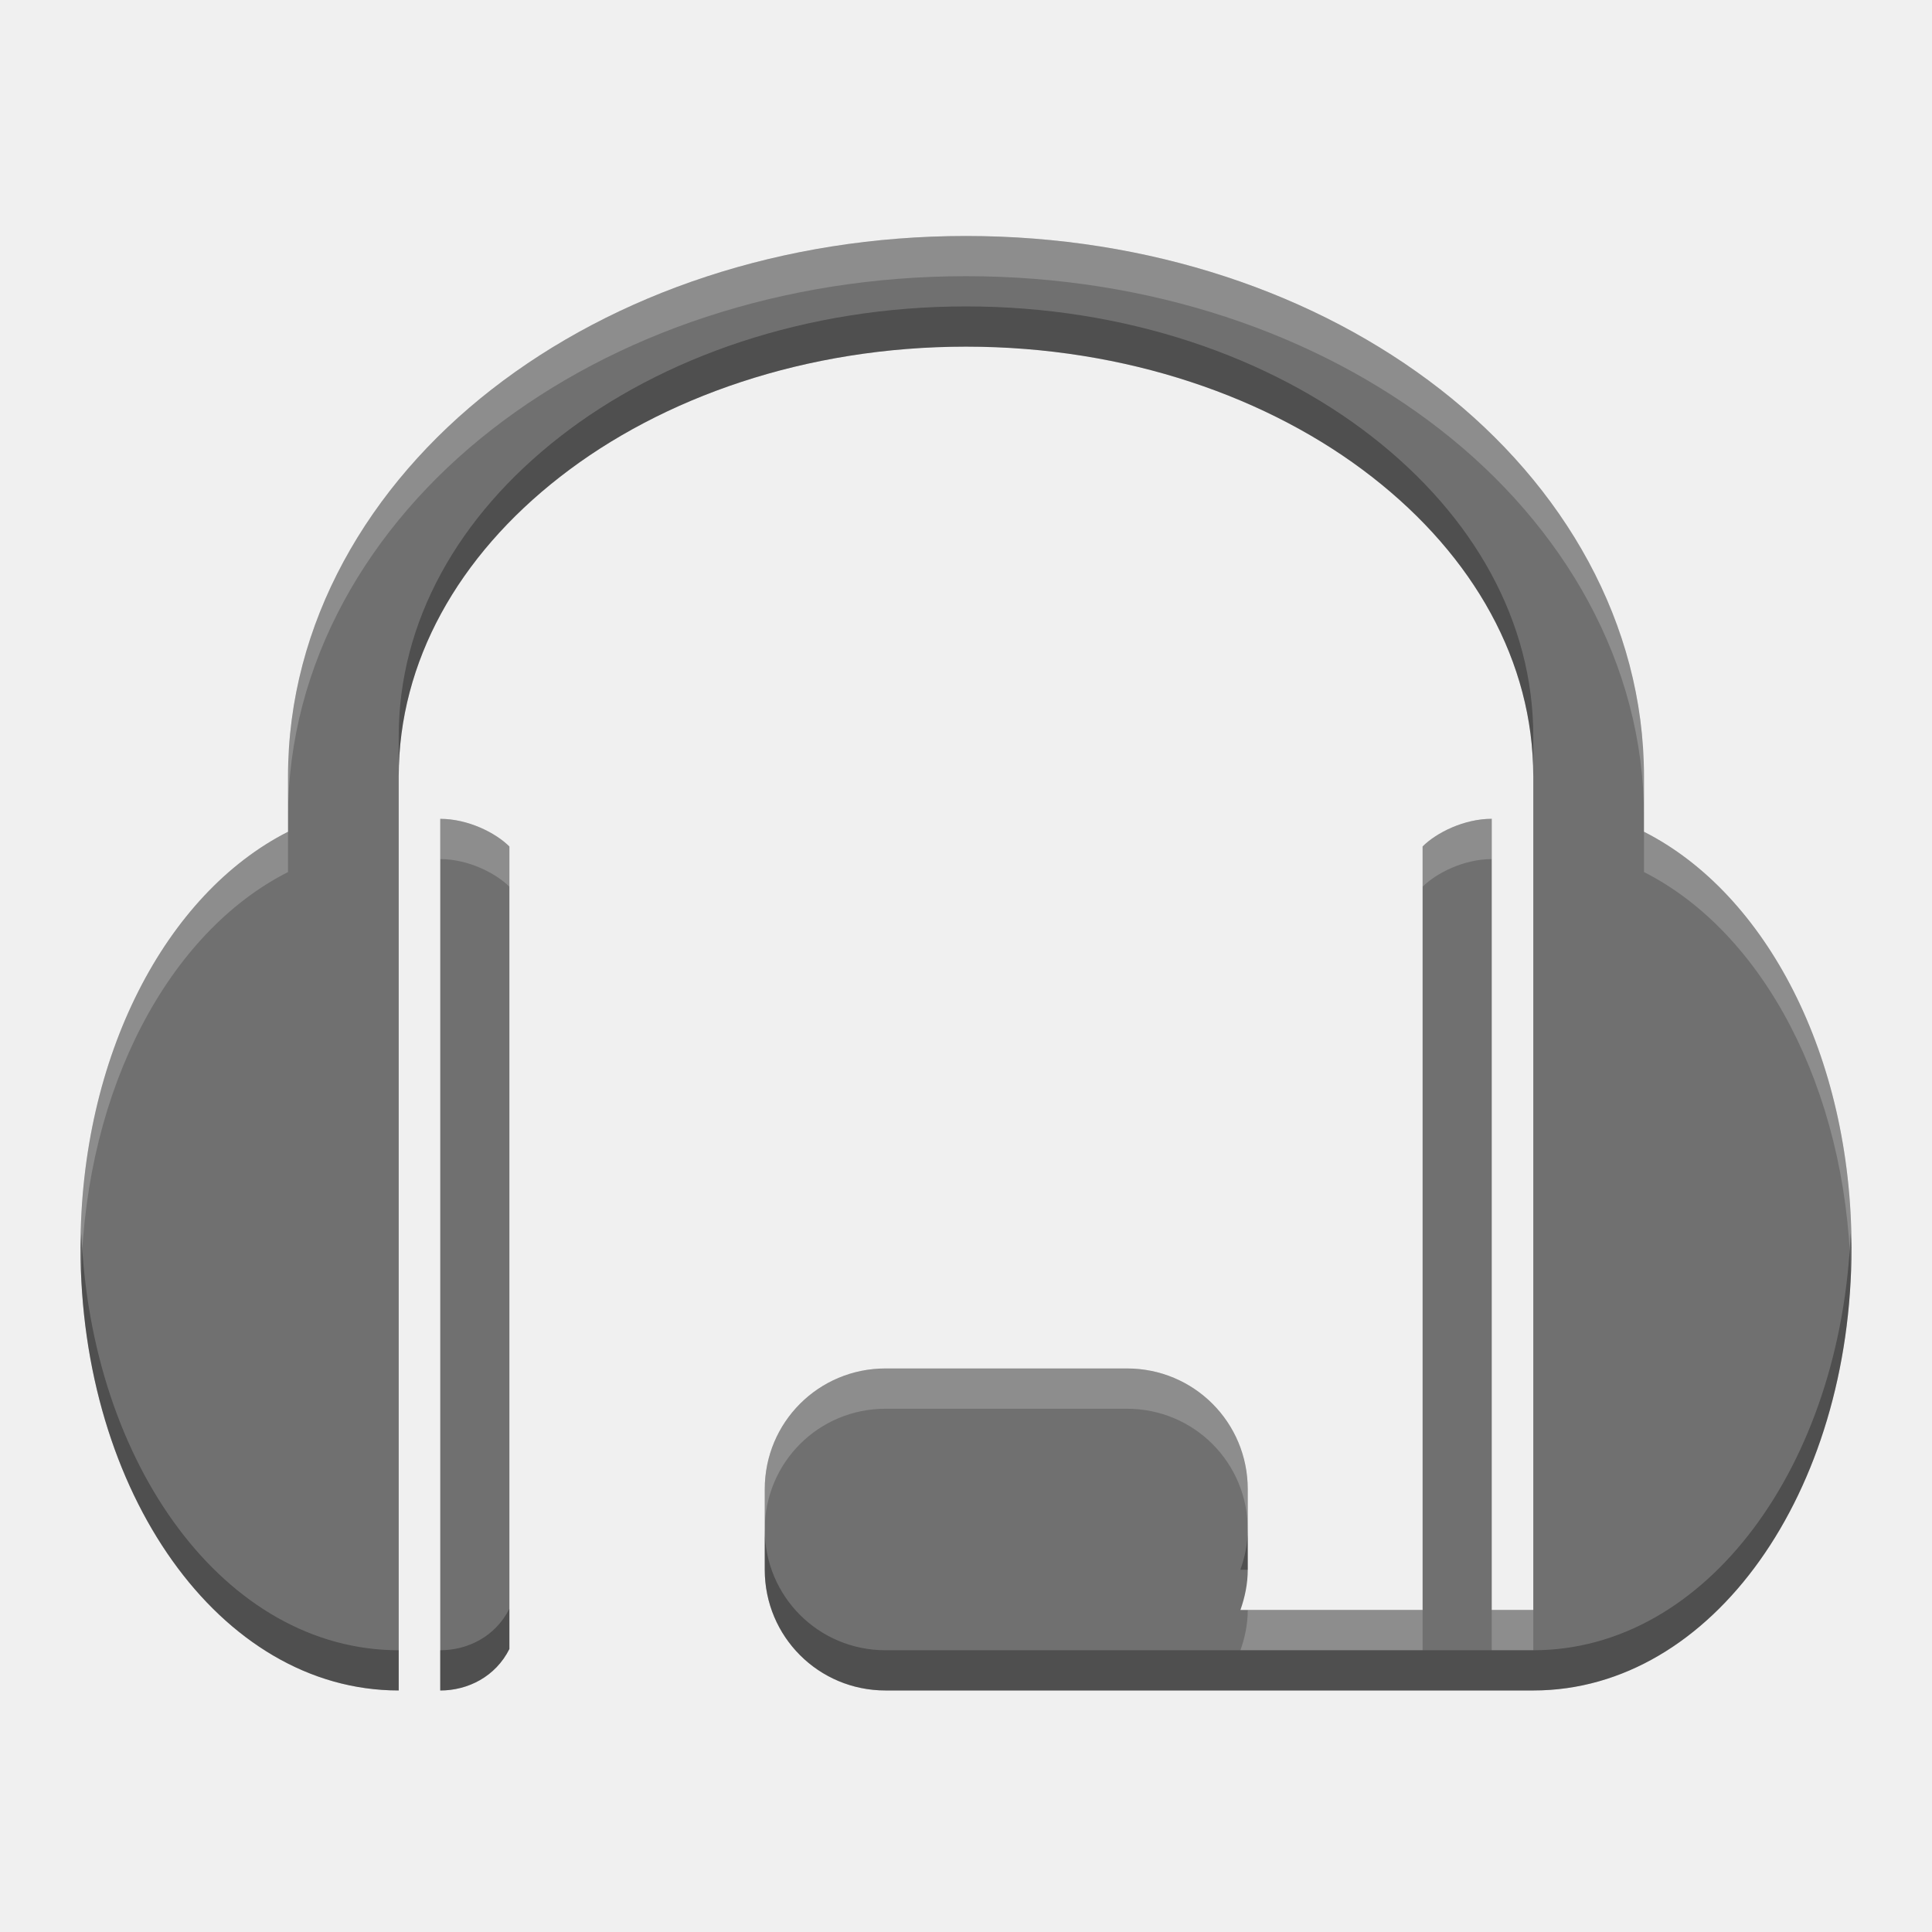
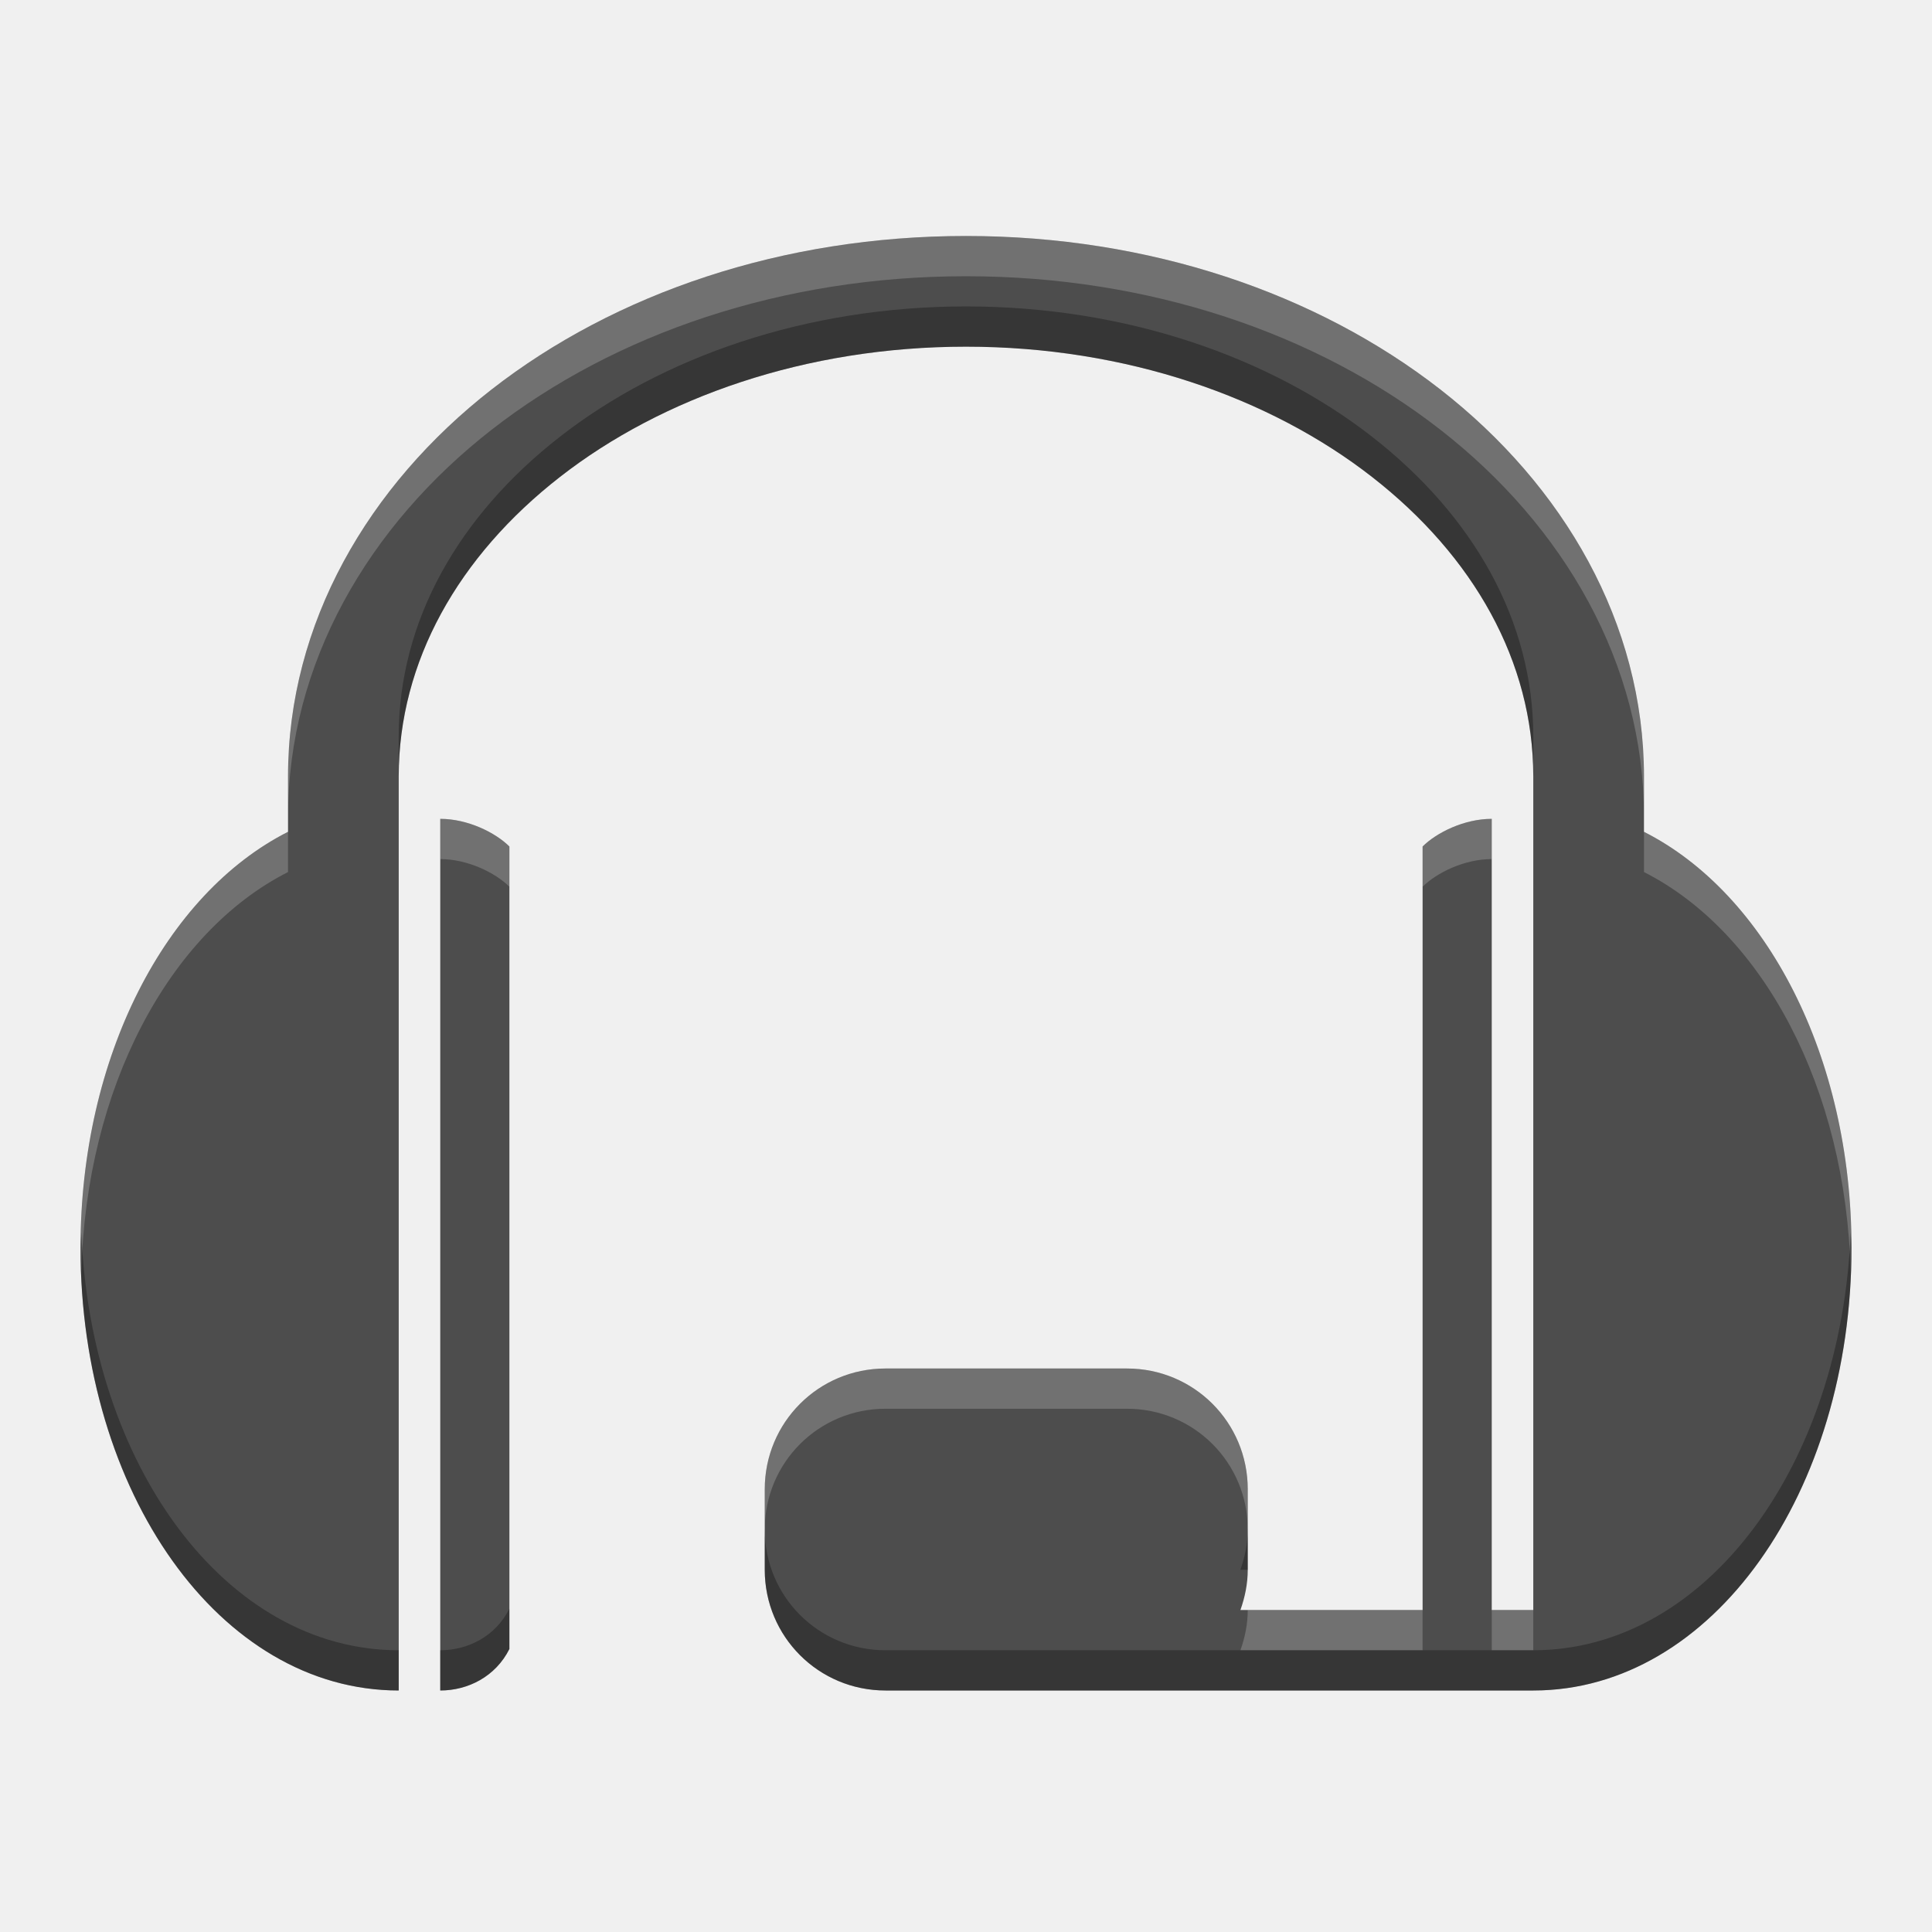
<svg xmlns="http://www.w3.org/2000/svg" id="svg2817" height="48" width="48" version="1.0">
+   <defs id="defs218" />
  <text id="text4087-2-6-5" opacity=".8" xml:space="preserve" font-size="12.666px" y="10.813" x="877.226" font-family="'Bitstream Vera Sans'" fill="#000000">
    <tspan id="tspan4089-7-2-9" y="10.813" x="877.226" />
  </text>
  <text id="text4087-2-6-5-5" opacity=".8" xml:space="preserve" font-size="12.666px" y="-29.929" x="901.187" font-family="'Bitstream Vera Sans'" fill="#000000">
    <tspan id="tspan4089-7-2-9-6" y="-29.929" x="901.187" />
  </text>
  <text id="text4087-2-6-5-2" opacity=".8" xml:space="preserve" font-size="12.666px" y="-60.007" x="-569.371" font-family="'Bitstream Vera Sans'" fill="#000000">
    <tspan id="tspan4089-7-2-9-2" y="-60.007" x="-569.371" />
  </text>
  <text id="text4087-2-6-5-59" opacity=".8" xml:space="preserve" font-size="12.666px" y="685.546" x="-2393.057" font-family="'Bitstream Vera Sans'" fill="#000000">
    <tspan id="tspan4089-7-2-9-4" y="685.546" x="-2393.057" />
  </text>
  <text id="text4087-2-6-5-1" opacity=".8" xml:space="preserve" font-size="12.666px" y="-445.328" x="-454.88" font-family="'Bitstream Vera Sans'" fill="#000000">
    <tspan id="tspan4089-7-2-9-7" y="-445.328" x="-454.88" />
  </text>
  <text id="text4087-2-6-5-7" opacity=".8" xml:space="preserve" font-size="12.666px" y="-858.798" x="352.722" font-family="'Bitstream Vera Sans'" fill="#000000">
    <tspan id="tspan4089-7-2-9-1" y="-858.798" x="352.722" />
  </text>
  <text id="text4087-2-6-5-5-3" opacity=".8" xml:space="preserve" font-size="12.666px" y="-899.54" x="376.683" font-family="'Bitstream Vera Sans'" fill="#000000">
    <tspan id="tspan4089-7-2-9-6-5" y="-899.54" x="376.683" />
  </text>
  <text id="text4087-2-6-5-3" opacity=".8" xml:space="preserve" font-size="12.666px" y="-906.75" x="-1114.78" font-family="'Bitstream Vera Sans'" fill="#000000">
    <tspan id="tspan4089-7-2-9-18" y="-906.75" x="-1114.78" />
  </text>
  <text id="text4087-2-6-5-4" opacity=".8" xml:space="preserve" font-size="12.666px" y="-1179.984" x="345.763" font-family="'Bitstream Vera Sans'" fill="#000000">
    <tspan id="tspan4089-7-2-9-9" y="-1179.984" x="345.763" />
  </text>
  <text id="text4087-2-6-5-7-1" opacity=".8" xml:space="preserve" font-size="12.666px" y="-553.293" x="1831.886" font-family="'Bitstream Vera Sans'" fill="#000000">
    <tspan id="tspan4089-7-2-9-1-8" y="-553.293" x="1831.886" />
  </text>
  <text id="text4087-2-6-5-5-5" opacity=".8" xml:space="preserve" font-size="12.666px" y="-594.034" x="1855.847" font-family="'Bitstream Vera Sans'" fill="#000000">
    <tspan id="tspan4089-7-2-9-6-9" y="-594.034" x="1855.847" />
  </text>
  <text id="text4087-2-6-5-75" opacity=".8" xml:space="preserve" font-size="12.666px" y="-601.244" x="364.384" font-family="'Bitstream Vera Sans'" fill="#000000">
    <tspan id="tspan4089-7-2-9-3" y="-601.244" x="364.384" />
  </text>
  <text id="text4087-2-6-5-4-8" opacity=".8" xml:space="preserve" font-size="12.666px" y="-874.478" x="1824.927" font-family="'Bitstream Vera Sans'" fill="#000000">
    <tspan id="tspan4089-7-2-9-9-8" y="-874.478" x="1824.927" />
  </text>
  <text id="text4087-2-6-5-45" opacity=".8" xml:space="preserve" font-size="12.666px" y="-649.336" x="-573.433" font-family="'Bitstream Vera Sans'" fill="#000000">
    <tspan id="tspan4089-7-2-9-75" y="-649.336" x="-573.433" />
  </text>
  <text id="text4087-2-6-5-59-7" opacity=".8" xml:space="preserve" font-size="12.666px" y="96.218" x="-2397.118" font-family="'Bitstream Vera Sans'" fill="#000000">
    <tspan id="tspan4089-7-2-9-4-0" y="96.218" x="-2397.118" />
  </text>
  <text id="text4087-2-6-5-8" opacity=".8" xml:space="preserve" font-size="12.666px" y="189.09" x="-682.363" font-family="'Bitstream Vera Sans'" fill="#000000">
    <tspan id="tspan4089-7-2-9-19" y="189.09" x="-682.363" />
  </text>
  <text id="text4087-2-6-5-7-5" opacity=".8" xml:space="preserve" font-size="12.666px" y="9.908" x="426.662" font-family="'Bitstream Vera Sans'" fill="#000000">
    <tspan id="tspan4089-7-2-9-1-2" y="9.908" x="426.662" />
  </text>
  <text id="text4087-2-6-5-5-0" opacity=".8" xml:space="preserve" font-size="12.666px" y="-30.834" x="450.622" font-family="'Bitstream Vera Sans'" fill="#000000">
    <tspan id="tspan4089-7-2-9-6-2" y="-30.834" x="450.622" />
  </text>
  <text id="text4087-2-6-5-26" opacity=".8" xml:space="preserve" font-size="12.666px" y="-38.044" x="-1040.841" font-family="'Bitstream Vera Sans'" fill="#000000">
    <tspan id="tspan4089-7-2-9-90" y="-38.044" x="-1040.841" />
  </text>
  <text id="text4087-2-6-5-4-3" opacity=".8" xml:space="preserve" font-size="12.666px" y="-311.278" x="419.702" font-family="'Bitstream Vera Sans'" fill="#000000">
    <tspan id="tspan4089-7-2-9-9-5" y="-311.278" x="419.702" />
  </text>
  <text id="text4087-2-6-5-55" opacity=".8" xml:space="preserve" font-size="12.666px" y="-40.758" x="-608.033" font-family="'Bitstream Vera Sans'" fill="#000000">
    <tspan id="tspan4089-7-2-9-32" y="-40.758" x="-608.033" />
  </text>
  <text id="text4087-2-6-5-59-9" opacity=".8" xml:space="preserve" font-size="12.666px" y="704.795" x="-2431.718" font-family="'Bitstream Vera Sans'" fill="#000000">
    <tspan id="tspan4089-7-2-9-4-1" y="704.795" x="-2431.718" />
  </text>
  <text id="text4087-2-6-5-1-8" opacity=".8" xml:space="preserve" font-size="12.666px" y="-902.289" x="-456.939" font-family="'Bitstream Vera Sans'" fill="#000000">
    <tspan id="tspan4089-7-2-9-7-8" y="-902.289" x="-456.939" />
  </text>
  <text id="text4087-2-6-5-7-8" opacity=".8" xml:space="preserve" font-size="12.666px" y="-1315.759" x="350.663" font-family="'Bitstream Vera Sans'" fill="#000000">
    <tspan id="tspan4089-7-2-9-1-9" y="-1315.759" x="350.663" />
  </text>
  <text id="text4087-2-6-5-5-52" opacity=".8" xml:space="preserve" font-size="12.666px" y="-1356.501" x="374.624" font-family="'Bitstream Vera Sans'" fill="#000000">
    <tspan id="tspan4089-7-2-9-6-4" y="-1356.501" x="374.624" />
  </text>
  <text id="text4087-2-6-5-3-4" opacity=".8" xml:space="preserve" font-size="12.666px" y="-1363.71" x="-1116.84" font-family="'Bitstream Vera Sans'" fill="#000000">
    <tspan id="tspan4089-7-2-9-18-3" y="-1363.71" x="-1116.84" />
  </text>
  <text id="text4087-2-6-5-4-7" opacity=".8" xml:space="preserve" font-size="12.666px" y="-1636.945" x="343.703" font-family="'Bitstream Vera Sans'" fill="#000000">
    <tspan id="tspan4089-7-2-9-9-54" y="-1636.945" x="343.703" />
  </text>
  <text id="text4087-2-6-5-7-1-2" opacity=".8" xml:space="preserve" font-size="12.666px" y="-1010.253" x="1829.826" font-family="'Bitstream Vera Sans'" fill="#000000">
    <tspan id="tspan4089-7-2-9-1-8-0" y="-1010.253" x="1829.826" />
  </text>
  <text id="text4087-2-6-5-5-5-6" opacity=".8" xml:space="preserve" font-size="12.666px" y="-1050.995" x="1853.787" font-family="'Bitstream Vera Sans'" fill="#000000">
    <tspan id="tspan4089-7-2-9-6-9-8" y="-1050.995" x="1853.787" />
  </text>
  <text id="text4087-2-6-5-75-4" opacity=".8" xml:space="preserve" font-size="12.666px" y="-1058.205" x="362.324" font-family="'Bitstream Vera Sans'" fill="#000000">
    <tspan id="tspan4089-7-2-9-3-9" y="-1058.205" x="362.324" />
  </text>
  <text id="text4087-2-6-5-4-8-1" opacity=".8" xml:space="preserve" font-size="12.666px" y="-1331.439" x="1822.867" font-family="'Bitstream Vera Sans'" fill="#000000">
    <tspan id="tspan4089-7-2-9-9-8-8" y="-1331.439" x="1822.867" />
  </text>
  <text id="text4087-2-6-5-45-0" opacity=".8" xml:space="preserve" font-size="12.666px" y="-1106.296" x="-575.492" font-family="'Bitstream Vera Sans'" fill="#000000">
    <tspan id="tspan4089-7-2-9-75-2" y="-1106.296" x="-575.492" />
  </text>
  <text id="text4087-2-6-5-59-5" opacity=".8" xml:space="preserve" font-size="12.666px" y="-360.743" x="-2399.178" font-family="'Bitstream Vera Sans'" fill="#000000">
    <tspan id="tspan4089-7-2-9-4-00" y="-360.743" x="-2399.178" />
  </text>
  <text id="text4087-2-6-5-264" opacity=".8" xml:space="preserve" font-size="12.666px" y="-267.87" x="-684.422" font-family="'Bitstream Vera Sans'" fill="#000000">
    <tspan id="tspan4089-7-2-9-8" y="-267.87" x="-684.422" />
  </text>
  <text id="text4087-2-6-5-42" opacity=".8" xml:space="preserve" font-size="12.666px" y="-26.956" x="155.592" font-family="'Bitstream Vera Sans'" fill="#000000">
    <tspan id="tspan4089-7-2-9-93" y="-26.956" x="155.592" />
  </text>
  <text id="text4087-2-6-5-5-05" opacity=".8" xml:space="preserve" font-size="12.666px" y="-67.698" x="179.553" font-family="'Bitstream Vera Sans'" fill="#000000">
    <tspan id="tspan4089-7-2-9-6-49" y="-67.698" x="179.553" />
  </text>
  <text id="text4087-2-6-5-1-4" opacity=".8" xml:space="preserve" font-size="12.666px" y="-261.727" x="-1090.263" font-family="'Bitstream Vera Sans'" fill="#000000">
    <tspan id="tspan4089-7-2-9-7-7" y="-261.727" x="-1090.263" />
  </text>
  <text id="text4087-2-6-5-7-56" opacity=".8" xml:space="preserve" font-size="12.666px" y="-675.197" x="-282.661" font-family="'Bitstream Vera Sans'" fill="#000000">
    <tspan id="tspan4089-7-2-9-1-1" y="-675.197" x="-282.661" />
  </text>
  <text id="text4087-2-6-5-5-8" opacity=".8" xml:space="preserve" font-size="12.666px" y="-715.938" x="-258.7" font-family="'Bitstream Vera Sans'" fill="#000000">
    <tspan id="tspan4089-7-2-9-6-7" y="-715.938" x="-258.7" />
  </text>
  <text id="text4087-2-6-5-3-42" opacity=".8" xml:space="preserve" font-size="12.666px" y="-723.148" x="-1750.164" font-family="'Bitstream Vera Sans'" fill="#000000">
    <tspan id="tspan4089-7-2-9-18-39" y="-723.148" x="-1750.164" />
  </text>
  <text id="text4087-2-6-5-4-4" opacity=".8" xml:space="preserve" font-size="12.666px" y="-996.383" x="-289.621" font-family="'Bitstream Vera Sans'" fill="#000000">
    <tspan id="tspan4089-7-2-9-9-3" y="-996.383" x="-289.621" />
  </text>
  <text id="text4087-2-6-5-7-1-0" opacity=".8" xml:space="preserve" font-size="12.666px" y="-369.691" x="1196.503" font-family="'Bitstream Vera Sans'" fill="#000000">
    <tspan id="tspan4089-7-2-9-1-8-5" y="-369.691" x="1196.503" />
  </text>
  <text id="text4087-2-6-5-5-5-5" opacity=".8" xml:space="preserve" font-size="12.666px" y="-410.433" x="1220.463" font-family="'Bitstream Vera Sans'" fill="#000000">
    <tspan id="tspan4089-7-2-9-6-9-2" y="-410.433" x="1220.463" />
  </text>
  <text id="text4087-2-6-5-75-9" opacity=".8" xml:space="preserve" font-size="12.666px" y="-417.643" x="-271" font-family="'Bitstream Vera Sans'" fill="#000000">
    <tspan id="tspan4089-7-2-9-3-1" y="-417.643" x="-271" />
  </text>
  <text id="text4087-2-6-5-4-8-18" opacity=".8" xml:space="preserve" font-size="12.666px" y="-690.877" x="1189.543" font-family="'Bitstream Vera Sans'" fill="#000000">
    <tspan id="tspan4089-7-2-9-9-8-4" y="-690.877" x="1189.543" />
  </text>
  <text id="text4087-2-6-5-45-3" opacity=".8" xml:space="preserve" font-size="12.666px" y="-465.734" x="-1208.816" font-family="'Bitstream Vera Sans'" fill="#000000">
    <tspan id="tspan4089-7-2-9-75-7" y="-465.734" x="-1208.816" />
  </text>
  <text id="text4087-2-6-5-59-8" opacity=".8" xml:space="preserve" font-size="12.666px" y="279.819" x="-3032.502" font-family="'Bitstream Vera Sans'" fill="#000000">
    <tspan id="tspan4089-7-2-9-4-2" y="279.819" x="-3032.502" />
  </text>
  <g id="layer4-0" transform="matrix(.90475 0 0 .90475 -716.75 -676.29)">
    <text id="text4087-2-6-5-20" opacity=".8" xml:space="preserve" font-size="14px" y="1159.415" x="-664.274" font-family="'Bitstream Vera Sans'" fill="#000000">
      <tspan id="tspan4089-7-2-9-82" y="1159.415" x="-664.274" />
    </text>
  </g>
  <text id="text4087-2-6-5-9" opacity=".8" xml:space="preserve" font-size="12.666px" y="18.051" x="877.226" font-family="'Bitstream Vera Sans'" fill="#000000">
    <tspan id="tspan4089-7-2-9-43" y="18.051" x="877.226" />
  </text>
  <text id="text4087-2-6-5-5-51" opacity=".8" xml:space="preserve" font-size="12.666px" y="-22.691" x="901.187" font-family="'Bitstream Vera Sans'" fill="#000000">
    <tspan id="tspan4089-7-2-9-6-74" y="-22.691" x="901.187" />
  </text>
  <text id="text4087-2-6-5-2-3" opacity=".8" xml:space="preserve" font-size="12.666px" y="-52.769" x="-569.371" font-family="'Bitstream Vera Sans'" fill="#000000">
    <tspan id="tspan4089-7-2-9-2-1" y="-52.769" x="-569.371" />
  </text>
  <text id="text4087-2-6-5-59-4" opacity=".8" xml:space="preserve" font-size="12.666px" y="692.784" x="-2393.057" font-family="'Bitstream Vera Sans'" fill="#000000">
    <tspan id="tspan4089-7-2-9-4-6" y="692.784" x="-2393.057" />
  </text>
  <text id="text4087-2-6-5-1-9" opacity=".8" xml:space="preserve" font-size="12.666px" y="-438.09" x="-454.88" font-family="'Bitstream Vera Sans'" fill="#000000">
    <tspan id="tspan4089-7-2-9-7-4" y="-438.09" x="-454.88" />
  </text>
  <text id="text4087-2-6-5-7-2" opacity=".8" xml:space="preserve" font-size="12.666px" y="-851.56" x="352.722" font-family="'Bitstream Vera Sans'" fill="#000000">
    <tspan id="tspan4089-7-2-9-1-26" y="-851.56" x="352.722" />
  </text>
  <text id="text4087-2-6-5-5-3-4" opacity=".8" xml:space="preserve" font-size="12.666px" y="-892.302" x="376.683" font-family="'Bitstream Vera Sans'" fill="#000000">
    <tspan id="tspan4089-7-2-9-6-5-1" y="-892.302" x="376.683" />
  </text>
  <text id="text4087-2-6-5-3-2" opacity=".8" xml:space="preserve" font-size="12.666px" y="-899.512" x="-1114.78" font-family="'Bitstream Vera Sans'" fill="#000000">
    <tspan id="tspan4089-7-2-9-18-8" y="-899.512" x="-1114.78" />
  </text>
  <text id="text4087-2-6-5-4-89" opacity=".8" xml:space="preserve" font-size="12.666px" y="-1172.746" x="345.763" font-family="'Bitstream Vera Sans'" fill="#000000">
    <tspan id="tspan4089-7-2-9-9-2" y="-1172.746" x="345.763" />
  </text>
  <text id="text4087-2-6-5-7-1-8" opacity=".8" xml:space="preserve" font-size="12.666px" y="-546.055" x="1831.886" font-family="'Bitstream Vera Sans'" fill="#000000">
    <tspan id="tspan4089-7-2-9-1-8-8" y="-546.055" x="1831.886" />
  </text>
  <text id="text4087-2-6-5-5-5-8" opacity=".8" xml:space="preserve" font-size="12.666px" y="-586.797" x="1855.847" font-family="'Bitstream Vera Sans'" fill="#000000">
    <tspan id="tspan4089-7-2-9-6-9-6" y="-586.797" x="1855.847" />
  </text>
  <text id="text4087-2-6-5-75-8" opacity=".8" xml:space="preserve" font-size="12.666px" y="-594.006" x="364.384" font-family="'Bitstream Vera Sans'" fill="#000000">
    <tspan id="tspan4089-7-2-9-3-3" y="-594.006" x="364.384" />
  </text>
  <text id="text4087-2-6-5-4-8-8" opacity=".8" xml:space="preserve" font-size="12.666px" y="-867.24" x="1824.927" font-family="'Bitstream Vera Sans'" fill="#000000">
    <tspan id="tspan4089-7-2-9-9-8-3" y="-867.24" x="1824.927" />
  </text>
  <text id="text4087-2-6-5-45-33" opacity=".8" xml:space="preserve" font-size="12.666px" y="-642.098" x="-573.433" font-family="'Bitstream Vera Sans'" fill="#000000">
    <tspan id="tspan4089-7-2-9-75-8" y="-642.098" x="-573.433" />
  </text>
  <text id="text4087-2-6-5-59-7-0" opacity=".8" xml:space="preserve" font-size="12.666px" y="103.456" x="-2397.118" font-family="'Bitstream Vera Sans'" fill="#000000">
    <tspan id="tspan4089-7-2-9-4-0-4" y="103.456" x="-2397.118" />
  </text>
  <text id="text4087-2-6-5-8-7" opacity=".8" xml:space="preserve" font-size="12.666px" y="196.328" x="-682.363" font-family="'Bitstream Vera Sans'" fill="#000000">
    <tspan id="tspan4089-7-2-9-19-6" y="196.328" x="-682.363" />
  </text>
  <text id="text4087-2-6-5-7-5-8" opacity=".8" xml:space="preserve" font-size="12.666px" y="17.146" x="426.662" font-family="'Bitstream Vera Sans'" fill="#000000">
    <tspan id="tspan4089-7-2-9-1-2-9" y="17.146" x="426.662" />
  </text>
  <text id="text4087-2-6-5-5-0-0" opacity=".8" xml:space="preserve" font-size="12.666px" y="-23.596" x="450.622" font-family="'Bitstream Vera Sans'" fill="#000000">
    <tspan id="tspan4089-7-2-9-6-2-6" y="-23.596" x="450.622" />
  </text>
  <text id="text4087-2-6-5-26-8" opacity=".8" xml:space="preserve" font-size="12.666px" y="-30.806" x="-1040.841" font-family="'Bitstream Vera Sans'" fill="#000000">
    <tspan id="tspan4089-7-2-9-90-7" y="-30.806" x="-1040.841" />
  </text>
  <text id="text4087-2-6-5-4-3-9" opacity=".8" xml:space="preserve" font-size="12.666px" y="-304.04" x="419.702" font-family="'Bitstream Vera Sans'" fill="#000000">
    <tspan id="tspan4089-7-2-9-9-5-0" y="-304.04" x="419.702" />
  </text>
  <text id="text4087-2-6-5-55-3" opacity=".8" xml:space="preserve" font-size="12.666px" y="-33.52" x="-608.033" font-family="'Bitstream Vera Sans'" fill="#000000">
    <tspan id="tspan4089-7-2-9-32-3" y="-33.52" x="-608.033" />
  </text>
  <text id="text4087-2-6-5-59-9-3" opacity=".8" xml:space="preserve" font-size="12.666px" y="712.033" x="-2431.718" font-family="'Bitstream Vera Sans'" fill="#000000">
    <tspan id="tspan4089-7-2-9-4-1-7" y="712.033" x="-2431.718" />
  </text>
  <text id="text4087-2-6-5-1-8-3" opacity=".8" xml:space="preserve" font-size="12.666px" y="-895.051" x="-456.939" font-family="'Bitstream Vera Sans'" fill="#000000">
    <tspan id="tspan4089-7-2-9-7-8-2" y="-895.051" x="-456.939" />
  </text>
  <text id="text4087-2-6-5-7-8-6" opacity=".8" xml:space="preserve" font-size="12.666px" y="-1308.521" x="350.663" font-family="'Bitstream Vera Sans'" fill="#000000">
    <tspan id="tspan4089-7-2-9-1-9-5" y="-1308.521" x="350.663" />
  </text>
  <text id="text4087-2-6-5-5-52-2" opacity=".8" xml:space="preserve" font-size="12.666px" y="-1349.263" x="374.624" font-family="'Bitstream Vera Sans'" fill="#000000">
    <tspan id="tspan4089-7-2-9-6-4-6" y="-1349.263" x="374.624" />
  </text>
  <text id="text4087-2-6-5-3-4-5" opacity=".8" xml:space="preserve" font-size="12.666px" y="-1356.472" x="-1116.84" font-family="'Bitstream Vera Sans'" fill="#000000">
    <tspan id="tspan4089-7-2-9-18-3-8" y="-1356.472" x="-1116.84" />
  </text>
  <text id="text4087-2-6-5-4-7-7" opacity=".8" xml:space="preserve" font-size="12.666px" y="-1629.707" x="343.703" font-family="'Bitstream Vera Sans'" fill="#000000">
    <tspan id="tspan4089-7-2-9-9-54-9" y="-1629.707" x="343.703" />
  </text>
  <text id="text4087-2-6-5-7-1-2-6" opacity=".8" xml:space="preserve" font-size="12.666px" y="-1003.015" x="1829.826" font-family="'Bitstream Vera Sans'" fill="#000000">
    <tspan id="tspan4089-7-2-9-1-8-0-0" y="-1003.015" x="1829.826" />
  </text>
  <text id="text4087-2-6-5-5-5-6-4" opacity=".8" xml:space="preserve" font-size="12.666px" y="-1043.757" x="1853.787" font-family="'Bitstream Vera Sans'" fill="#000000">
    <tspan id="tspan4089-7-2-9-6-9-8-1" y="-1043.757" x="1853.787" />
  </text>
  <text id="text4087-2-6-5-75-4-0" opacity=".8" xml:space="preserve" font-size="12.666px" y="-1050.967" x="362.324" font-family="'Bitstream Vera Sans'" fill="#000000">
    <tspan id="tspan4089-7-2-9-3-9-4" y="-1050.967" x="362.324" />
  </text>
  <text id="text4087-2-6-5-4-8-1-8" opacity=".8" xml:space="preserve" font-size="12.666px" y="-1324.201" x="1822.867" font-family="'Bitstream Vera Sans'" fill="#000000">
    <tspan id="tspan4089-7-2-9-9-8-8-7" y="-1324.201" x="1822.867" />
  </text>
  <text id="text4087-2-6-5-45-0-0" opacity=".8" xml:space="preserve" font-size="12.666px" y="-1099.058" x="-575.492" font-family="'Bitstream Vera Sans'" fill="#000000">
    <tspan id="tspan4089-7-2-9-75-2-8" y="-1099.058" x="-575.492" />
  </text>
  <text id="text4087-2-6-5-59-5-6" opacity=".8" xml:space="preserve" font-size="12.666px" y="-353.505" x="-2399.178" font-family="'Bitstream Vera Sans'" fill="#000000">
    <tspan id="tspan4089-7-2-9-4-00-2" y="-353.505" x="-2399.178" />
  </text>
  <text id="text4087-2-6-5-264-4" opacity=".8" xml:space="preserve" font-size="12.666px" y="-260.632" x="-684.422" font-family="'Bitstream Vera Sans'" fill="#000000">
    <tspan id="tspan4089-7-2-9-8-7" y="-260.632" x="-684.422" />
  </text>
  <text id="text4087-2-6-5-42-9" opacity=".8" xml:space="preserve" font-size="12.666px" y="-19.718" x="155.592" font-family="'Bitstream Vera Sans'" fill="#000000">
    <tspan id="tspan4089-7-2-9-93-3" y="-19.718" x="155.592" />
  </text>
  <text id="text4087-2-6-5-5-05-9" opacity=".8" xml:space="preserve" font-size="12.666px" y="-60.46" x="179.553" font-family="'Bitstream Vera Sans'" fill="#000000">
    <tspan id="tspan4089-7-2-9-6-49-2" y="-60.46" x="179.553" />
  </text>
  <text id="text4087-2-6-5-1-4-8" opacity=".8" xml:space="preserve" font-size="12.666px" y="-254.489" x="-1090.263" font-family="'Bitstream Vera Sans'" fill="#000000">
    <tspan id="tspan4089-7-2-9-7-7-3" y="-254.489" x="-1090.263" />
  </text>
  <text id="text4087-2-6-5-7-56-0" opacity=".8" xml:space="preserve" font-size="12.666px" y="-667.959" x="-282.661" font-family="'Bitstream Vera Sans'" fill="#000000">
    <tspan id="tspan4089-7-2-9-1-1-1" y="-667.959" x="-282.661" />
  </text>
  <text id="text4087-2-6-5-5-8-7" opacity=".8" xml:space="preserve" font-size="12.666px" y="-708.701" x="-258.7" font-family="'Bitstream Vera Sans'" fill="#000000">
    <tspan id="tspan4089-7-2-9-6-7-8" y="-708.701" x="-258.7" />
  </text>
  <text id="text4087-2-6-5-3-42-9" opacity=".8" xml:space="preserve" font-size="12.666px" y="-715.91" x="-1750.164" font-family="'Bitstream Vera Sans'" fill="#000000">
    <tspan id="tspan4089-7-2-9-18-39-1" y="-715.91" x="-1750.164" />
  </text>
  <text id="text4087-2-6-5-4-4-5" opacity=".8" xml:space="preserve" font-size="12.666px" y="-989.144" x="-289.621" font-family="'Bitstream Vera Sans'" fill="#000000">
    <tspan id="tspan4089-7-2-9-9-3-4" y="-989.144" x="-289.621" />
  </text>
  <text id="text4087-2-6-5-7-1-0-9" opacity=".8" xml:space="preserve" font-size="12.666px" y="-362.453" x="1196.503" font-family="'Bitstream Vera Sans'" fill="#000000">
    <tspan id="tspan4089-7-2-9-1-8-5-2" y="-362.453" x="1196.503" />
  </text>
  <text id="text4087-2-6-5-5-5-5-5" opacity=".8" xml:space="preserve" font-size="12.666px" y="-403.195" x="1220.463" font-family="'Bitstream Vera Sans'" fill="#000000">
    <tspan id="tspan4089-7-2-9-6-9-2-7" y="-403.195" x="1220.463" />
  </text>
  <text id="text4087-2-6-5-75-9-4" opacity=".8" xml:space="preserve" font-size="12.666px" y="-410.405" x="-271" font-family="'Bitstream Vera Sans'" fill="#000000">
    <tspan id="tspan4089-7-2-9-3-1-9" y="-410.405" x="-271" />
  </text>
  <text id="text4087-2-6-5-4-8-18-9" opacity=".8" xml:space="preserve" font-size="12.666px" y="-683.639" x="1189.543" font-family="'Bitstream Vera Sans'" fill="#000000">
    <tspan id="tspan4089-7-2-9-9-8-4-4" y="-683.639" x="1189.543" />
  </text>
  <text id="text4087-2-6-5-45-3-5" opacity=".8" xml:space="preserve" font-size="12.666px" y="-458.496" x="-1208.816" font-family="'Bitstream Vera Sans'" fill="#000000">
    <tspan id="tspan4089-7-2-9-75-7-9" y="-458.496" x="-1208.816" />
  </text>
  <text id="text4087-2-6-5-59-8-3" opacity=".8" xml:space="preserve" font-size="12.666px" y="287.057" x="-3032.502" font-family="'Bitstream Vera Sans'" fill="#000000">
    <tspan id="tspan4089-7-2-9-4-2-5" y="287.057" x="-3032.502" />
  </text>
  <g id="layer4-0-7" transform="matrix(.90475 0 0 .90475 -716.75 -669.05)">
    <text id="text4087-2-6-5-20-0" opacity=".8" xml:space="preserve" font-size="14px" y="1159.415" x="-664.274" font-family="'Bitstream Vera Sans'" fill="#000000">
      <tspan id="tspan4089-7-2-9-82-8" y="1159.415" x="-664.274" />
    </text>
  </g>
  <text id="text7276" xml:space="preserve" font-size="12.666px" y="-361.225" x="435.904" font-family="'Droid Sans'" fill="#000000">
    <tspan id="tspan7278" y="-361.225" x="435.904" />
    <tspan id="tspan7280" y="-345.392" x="435.904" />
  </text>
  <text id="text4087-2-6-5-51" opacity=".8" xml:space="preserve" font-size="12.666px" y="-843.27" x="901.088" font-family="'Bitstream Vera Sans'" fill="#000000">
    <tspan id="tspan4089-7-2-9-97" y="-843.27" x="901.088" />
  </text>
  <text id="text4087-2-6-5-59-2" opacity=".8" xml:space="preserve" font-size="12.666px" y="-97.717" x="-922.598" font-family="'Bitstream Vera Sans'" fill="#000000">
    <tspan id="tspan4089-7-2-9-4-4" y="-97.717" x="-922.598" />
  </text>
  <text id="text4087-2-6-5-7-7" opacity=".8" xml:space="preserve" font-size="12.666px" y="-1128.266" x="1628.168" font-family="'Bitstream Vera Sans'" fill="#000000">
    <tspan id="tspan4089-7-2-9-1-6" y="-1128.266" x="1628.168" />
  </text>
  <text id="text4087-2-6-5-5-6" opacity=".8" xml:space="preserve" font-size="12.666px" y="-1169.008" x="1652.129" font-family="'Bitstream Vera Sans'" fill="#000000">
    <tspan id="tspan4089-7-2-9-6-53" y="-1169.008" x="1652.129" />
  </text>
  <text id="text4087-2-6-5-54" opacity=".8" xml:space="preserve" font-size="12.666px" y="-1176.217" x="160.665" font-family="'Bitstream Vera Sans'" fill="#000000">
    <tspan id="tspan4089-7-2-9-0" y="-1176.217" x="160.665" />
  </text>
  <text id="text4087-2-6-5-4-1" opacity=".8" xml:space="preserve" font-size="12.666px" y="-1449.452" x="1621.208" font-family="'Bitstream Vera Sans'" fill="#000000">
    <tspan id="tspan4089-7-2-9-9-28" y="-1449.452" x="1621.208" />
  </text>
-   <path id="path4141" d="m24 5.863c-4.559 0-8.718 1.422-11.785 3.812-3.067 2.39-5.059 5.811-5.059 9.615v1.375c-3.045 1.543-5.156 5.59-5.156 10.334 0 6.072 3.454 11 7.906 11v-22.709c0-2.849 1.476-5.47 4.008-7.443 2.532-1.974 6.107-3.235 10.086-3.235s7.554 1.261 10.086 3.235c2.532 1.973 4.008 4.594 4.008 7.443v20.709h-1.032v-19.656c-0.687 0-1.374 0.344-1.718 0.687v18.969h-4.526c0.111-0.314 0.182-0.647 0.182-1v-2c0-1.662-1.338-3-3-3h-6c-1.662 0-3 1.338-3 3v2c0 1.662 1.338 3 3 3h6 9.062 1.032 0.006c4.449-0.004 7.9-4.931 7.9-11 0-4.744-2.111-8.791-5.156-10.334v-1.375c0-3.804-1.992-7.225-5.059-9.615-3.067-2.39-7.226-3.812-11.785-3.812zm-13.062 14.481v21.656c0.687 0 1.374-0.344 1.718-1.031v-19.938c-0.344-0.343-1.031-0.687-1.718-0.687z" fill="#707070" />
-   <path id="path4489" opacity=".2" d="m24 5.863c-4.559 0-8.718 1.422-11.785 3.812-3.067 2.39-5.059 5.811-5.059 9.615v1c0-3.804 1.992-7.225 5.059-9.615 3.067-2.39 7.226-3.813 11.785-3.813s8.718 1.422 11.785 3.813c3.067 2.39 5.059 5.811 5.059 9.615v-1c0-3.804-1.992-7.225-5.059-9.615-3.067-2.39-7.226-3.812-11.785-3.812zm-13.062 14.481v1c0.687 0 1.374 0.344 1.718 0.687v-1c-0.344-0.343-1.031-0.687-1.718-0.687zm26.124 0c-0.687 0-1.374 0.344-1.718 0.687v1c0.344-0.343 1.031-0.687 1.718-0.687v-1zm-29.906 0.322c-3.045 1.543-5.156 5.59-5.156 10.334 0 0.207 0.014 0.409 0.021 0.613 0.113-4.573 2.174-8.447 5.135-9.947v-1zm33.688 0v1c2.96 1.5 5.021 5.373 5.135 9.945 0.007-0.203 0.021-0.405 0.021-0.611 0-4.744-2.111-8.791-5.156-10.334zm-18.844 13.334c-1.662 0-3 1.338-3 3v1c0-1.662 1.338-3 3-3h6c1.662 0 3 1.338 3 3v-1c0-1.662-1.338-3-3-3h-6zm9 6c0 0.353-0.071 0.686-0.182 1h4.526v-1h-4.344zm6.062 0v1h1.032v-1h-1.032z" fill="#fff" />
-   <path id="path4494" opacity=".3" d="m24 7.613c-3.979 0-7.554 1.261-10.086 3.235-2.532 1.973-4.008 4.594-4.008 7.443v1c0-2.849 1.476-5.47 4.008-7.443 2.532-1.974 6.107-3.235 10.086-3.235s7.554 1.261 10.086 3.235c2.532 1.973 4.008 4.594 4.008 7.443v-1c0-2.849-1.476-5.47-4.008-7.443-2.532-1.974-6.107-3.235-10.086-3.235zm21.979 22.998c-0.225 5.784-3.582 10.385-7.879 10.389h-0.006-1.032-9.062-6c-1.662 0-3-1.338-3-3v1c0 1.662 1.338 3 3 3h6 9.062 1.032 0.006c4.449-0.004 7.9-4.931 7.9-11 0-0.132-0.018-0.258-0.021-0.389zm-43.958 0.002c-0.003 0.131-0.021 0.255-0.021 0.387 0 6.072 3.454 11 7.906 11v-1c-4.3 0-7.66-4.601-7.885-10.387zm28.978 7.387c0 0.353-0.071 0.686-0.182 1h0.182v-1zm-18.344 1.969c-0.344 0.687-1.031 1.031-1.718 1.031v1c0.687 0 1.374-0.344 1.718-1.031v-1z" />
+   <path id="path4141" d="m 24,5.863 c -4.559,0 -8.718,1.422 -11.785,3.812 C 9.148,12.066 7.156,15.487 7.156,19.291 l 0,1.375 C 4.111,22.209 2,26.256 2,31 2,37.072 5.455,42 9.906,42 l 0,-22.709 c 0,-2.849 1.476,-5.47 4.008,-7.443 C 16.446,9.874 20.021,8.613 24,8.613 c 3.979,0 7.554,1.261 10.086,3.235 2.532,1.973 4.008,4.594 4.008,7.443 l 0,20.709 -1.032,0 0,-19.656 c -0.687,0 -1.374,0.344 -1.718,0.687 l 0,18.969 -4.526,0 C 30.929,39.686 31,39.353 31,39 l 0,-2 c 0,-1.662 -1.338,-3 -3,-3 l -6,0 c -1.662,0 -3,1.338 -3,3 l 0,2 c 0,1.662 1.338,3 3,3 l 6,0 9.062,0 1.032,0 0.006,0 C 42.549,41.996 46,37.069 46,31 46,26.256 43.889,22.209 40.844,20.666 l 0,-1.375 c 0,-3.804 -1.992,-7.225 -5.059,-9.615 C 32.718,7.286 28.559,5.863 24,5.863 Z m -13.062,14.481 0,21.656 c 0.687,0 1.374,-0.344 1.718,-1.031 l 0,-19.938 c -0.344,-0.343 -1.031,-0.687 -1.718,-0.687 z" style="fill:#4d4d4d;fill-opacity:1" />
+   <path style="opacity:0.2;fill:#ffffff" id="path4489" d="m 24,5.863 c -4.559,0 -8.718,1.422 -11.785,3.812 C 9.148,12.066 7.156,15.487 7.156,19.291 l 0,1 c 0,-3.804 1.992,-7.225 5.059,-9.615 C 15.282,8.286 19.441,6.863 24,6.863 c 4.559,0 8.718,1.422 11.785,3.813 3.067,2.39 5.059,5.811 5.059,9.615 l 0,-1 c 0,-3.804 -1.992,-7.225 -5.059,-9.615 C 32.718,7.286 28.559,5.863 24,5.863 Z m -13.062,14.481 0,1 c 0.687,0 1.374,0.344 1.718,0.687 l 0,-1 c -0.344,-0.343 -1.031,-0.687 -1.718,-0.687 z m 26.124,0 c -0.687,0 -1.374,0.344 -1.718,0.687 l 0,1 c 0.344,-0.343 1.031,-0.687 1.718,-0.687 l 0,-1 z m -29.906,0.322 c -3.045,1.543 -5.156,5.59 -5.156,10.334 0,0.207 0.014,0.409 0.021,0.613 0.113,-4.573 2.174,-8.447 5.135,-9.947 l 0,-1 z m 33.688,0 0,1 c 2.96,1.5 5.021,5.373 5.135,9.945 0.007,-0.203 0.021,-0.405 0.021,-0.611 0,-4.744 -2.111,-8.791 -5.156,-10.334 z M 22,34 c -1.662,0 -3,1.338 -3,3 l 0,1 c 0,-1.662 1.338,-3 3,-3 l 6,0 c 1.662,0 3,1.338 3,3 l 0,-1 c 0,-1.662 -1.338,-3 -3,-3 l -6,0 z m 9,6 c 0,0.353 -0.071,0.686 -0.182,1 l 4.526,0 0,-1 -4.344,0 z m 6.062,0 0,1 1.032,0 0,-1 -1.032,0 z" />
+   <path style="opacity:0.3" id="path4494" d="m 24,7.613 c -3.979,0 -7.554,1.261 -10.086,3.235 -2.532,1.973 -4.008,4.594 -4.008,7.443 l 0,1 c 0,-2.849 1.476,-5.47 4.008,-7.443 C 16.446,9.874 20.021,8.613 24,8.613 c 3.979,0 7.554,1.261 10.086,3.235 2.532,1.973 4.008,4.594 4.008,7.443 l 0,-1 c 0,-2.849 -1.476,-5.47 -4.008,-7.443 C 31.554,8.874 27.979,7.613 24,7.613 Z m 21.979,22.998 c -0.225,5.784 -3.582,10.385 -7.879,10.389 l -0.006,0 -1.032,0 -9.062,0 -6,0 c -1.662,0 -3,-1.338 -3,-3 l 0,1 c 0,1.662 1.338,3 3,3 l 6,0 9.062,0 1.032,0 0.006,0 c 4.449,-0.004 7.9,-4.931 7.9,-11 0,-0.132 -0.018,-0.258 -0.021,-0.389 z m -43.958,0.002 c -0.003,0.131 -0.021,0.255 -0.021,0.387 0,6.072 3.454,11 7.906,11 l 0,-1 c -4.3,0 -7.66,-4.601 -7.885,-10.387 z m 28.978,7.387 c 0,0.353 -0.071,0.686 -0.182,1 l 0.182,0 0,-1 z m -18.344,1.969 c -0.344,0.687 -1.031,1.031 -1.718,1.031 l 0,1 c 0.687,0 1.374,-0.344 1.718,-1.031 l 0,-1 z" />
</svg>
